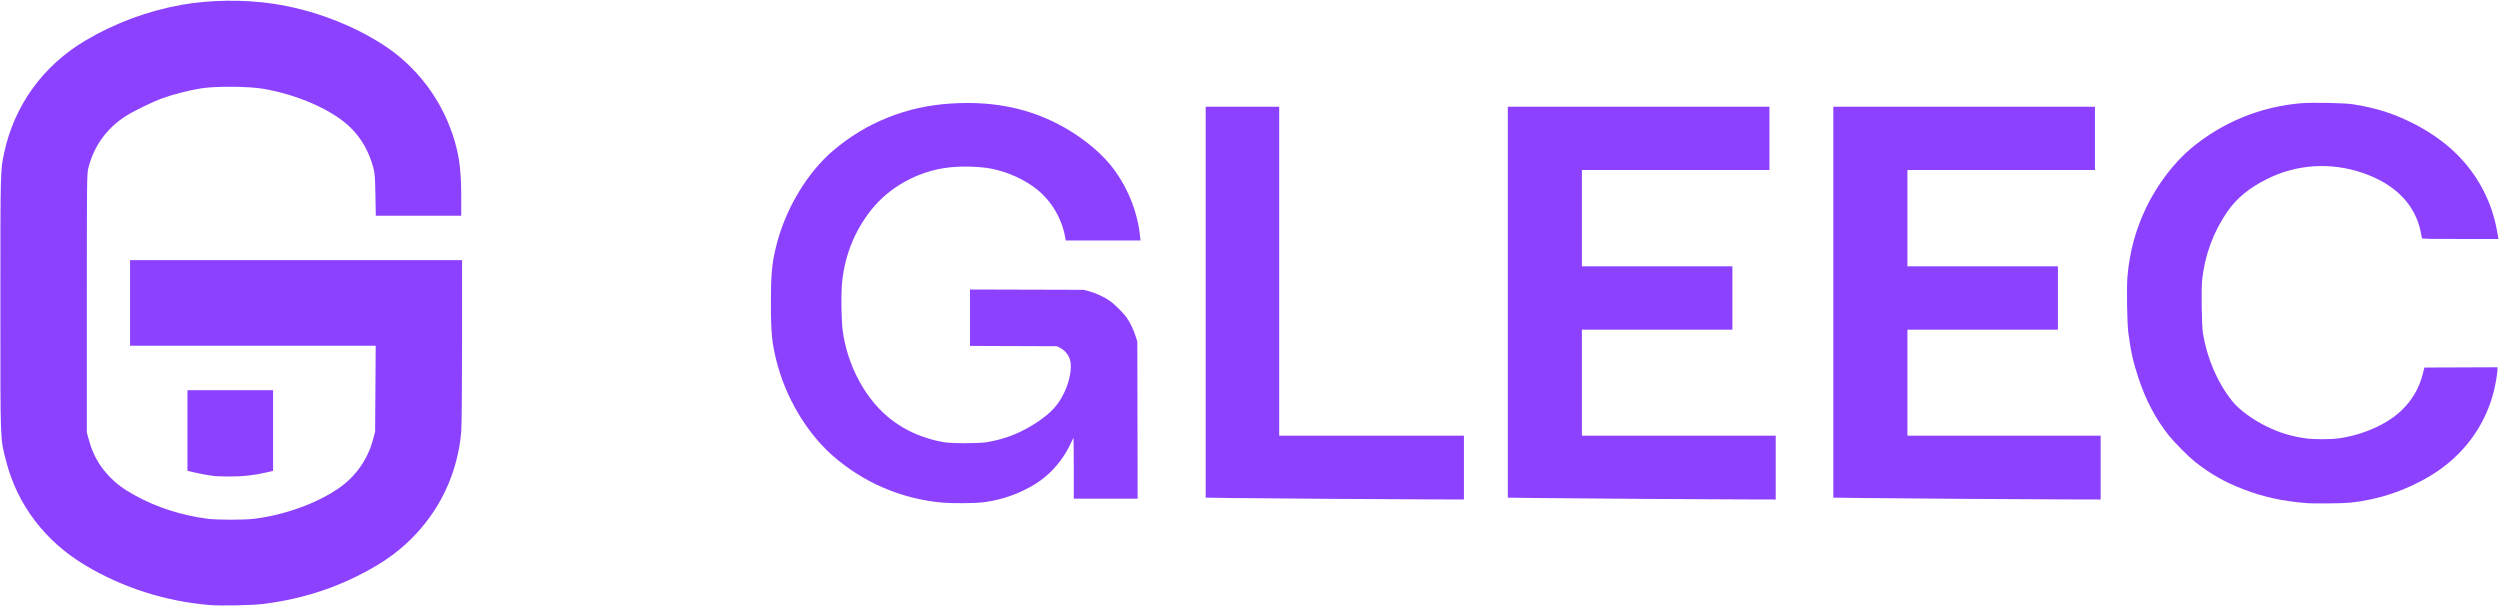
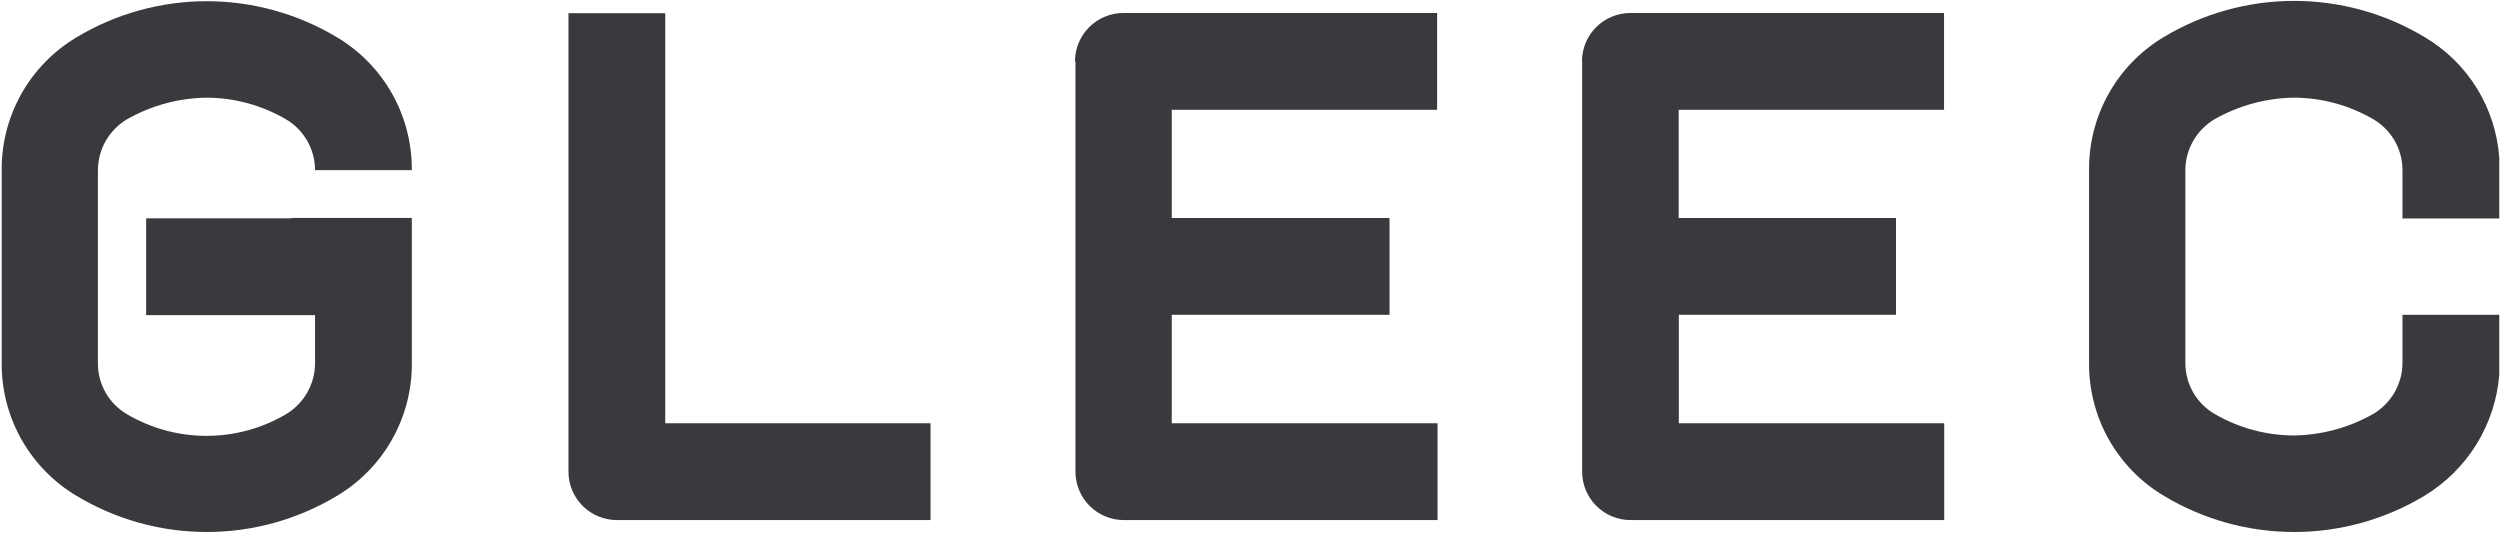
- <svg xmlns="http://www.w3.org/2000/svg" viewBox="0 0 111.47 27.03" fill="none">
-   <path fill="#8C41FF" d="M 9.565,21.228 C 9.306,21.196 8.966,21.135 8.673,21.067 l -0.315,-0.073 v -1.798 -1.798 h 1.909 1.909 v 1.798 1.798 l -0.331,0.078 c -0.526,0.123 -1.05,0.179 -1.632,0.174 -0.297,-0.003 -0.589,-0.011 -0.648,-0.018 z m -0.236,5.749 C 7.359,26.805 5.493,26.209 3.824,25.218 2.015,24.144 0.772,22.512 0.27,20.55 0.005,19.519 0.018,19.868 0.018,13.544 c 0,-5.997 -0.001,-5.939 0.167,-6.727 C 0.639,4.693 1.921,2.924 3.818,1.802 5.122,1.031 6.568,0.493 8.07,0.22 9.338,-0.01 10.871,-0.03 12.191,0.167 c 1.744,0.26 3.554,0.944 4.967,1.879 1.398,0.925 2.458,2.302 3.008,3.908 0.301,0.879 0.4,1.575 0.4,2.817 V 9.618 H 18.661 16.756 L 16.739,8.691 C 16.725,7.89 16.712,7.724 16.645,7.475 16.454,6.763 16.118,6.17 15.634,5.693 14.849,4.917 13.3,4.227 11.739,3.959 11.086,3.847 9.617,3.837 8.968,3.94 8.448,4.022 7.726,4.206 7.258,4.375 6.782,4.547 5.94,4.958 5.57,5.2 4.743,5.738 4.18,6.531 3.939,7.493 3.875,7.751 3.872,8.012 3.872,13.526 v 5.763 l 0.096,0.342 c 0.183,0.651 0.453,1.133 0.896,1.6 0.321,0.338 0.621,0.562 1.132,0.846 0.972,0.54 2.097,0.903 3.26,1.053 0.441,0.057 1.648,0.057 2.089,0 1.361,-0.175 2.746,-0.672 3.723,-1.336 0.774,-0.525 1.318,-1.287 1.561,-2.184 l 0.097,-0.358 0.013,-1.918 0.013,-1.918 H 11.276 5.799 v -1.909 -1.909 h 7.402 7.402 l -3.71e-4,3.611 c -2.25e-4,2.181 -0.015,3.782 -0.038,4.043 -0.214,2.487 -1.585,4.661 -3.753,5.952 -1.559,0.928 -3.173,1.479 -5.052,1.723 -0.495,0.064 -1.928,0.093 -2.431,0.05 z" />
-   <path fill="#8C41FF" d="M 59.237,22.242 C 57.545,22.231 55.621,22.214 54.96,22.206 L 53.759,22.189 v -8.715 -8.715 h 1.639 1.639 v 7.333 7.333 h 4.118 4.118 v 1.423 1.423 l -1.481,-0.004 c -0.814,-0.002 -2.865,-0.014 -4.556,-0.025 z" />
-   <path fill="#8C41FF" d="m 72.975,22.242 c -1.782,-0.011 -3.804,-0.028 -4.493,-0.037 l -1.252,-0.016 V 13.474 4.758 h 5.833 5.833 v 1.411 1.411 h -4.181 -4.181 v 2.148 2.148 h 3.355 3.355 v 1.411 1.411 h -3.355 -3.355 v 2.364 2.364 h 4.321 4.321 v 1.423 1.423 l -1.481,-0.004 c -0.814,-0.002 -2.939,-0.014 -4.721,-0.025 z" />
-   <path fill="#8C41FF" d="m 87.489,22.242 c -1.782,-0.011 -3.804,-0.028 -4.493,-0.037 l -1.252,-0.016 V 13.474 4.758 h 5.833 5.833 v 1.411 1.411 h -4.181 -4.181 v 2.148 2.148 h 3.355 3.355 v 1.411 1.411 h -3.355 -3.355 v 2.364 2.364 h 4.308 4.308 v 1.423 1.423 l -1.468,-0.004 c -0.807,-0.002 -2.926,-0.014 -4.709,-0.025 z" />
-   <path fill="#8C41FF" d="m 102.854,22.434 c -1.072,-0.087 -1.923,-0.272 -2.809,-0.611 -0.856,-0.328 -1.517,-0.705 -2.211,-1.262 -0.273,-0.219 -0.896,-0.849 -1.132,-1.146 -0.589,-0.74 -1.023,-1.564 -1.36,-2.581 -0.228,-0.69 -0.348,-1.231 -0.445,-2.008 -0.055,-0.444 -0.079,-2.014 -0.038,-2.496 0.094,-1.108 0.372,-2.119 0.852,-3.109 0.484,-0.997 1.236,-1.985 1.986,-2.608 1.387,-1.154 3.054,-1.842 4.855,-2.006 0.526,-0.048 1.966,-0.02 2.387,0.046 0.996,0.156 1.8,0.413 2.655,0.846 1.43,0.725 2.463,1.705 3.115,2.954 0.349,0.669 0.549,1.298 0.68,2.133 l 0.011,0.07 h -1.7 c -1.339,0 -1.702,-0.007 -1.709,-0.032 -0.005,-0.017 -0.027,-0.129 -0.049,-0.248 -0.235,-1.239 -1.134,-2.165 -2.588,-2.664 -1.42,-0.488 -2.939,-0.394 -4.262,0.264 -0.789,0.392 -1.359,0.857 -1.763,1.437 -0.63,0.903 -1.022,1.958 -1.139,3.061 -0.044,0.415 -0.02,2.056 0.035,2.389 0.184,1.119 0.643,2.186 1.291,3.004 0.314,0.395 0.911,0.837 1.559,1.153 0.563,0.274 1.087,0.434 1.714,0.523 0.398,0.056 1.114,0.056 1.513,-0.001 1.057,-0.151 2.12,-0.621 2.747,-1.214 0.498,-0.472 0.815,-1.008 0.978,-1.656 l 0.072,-0.284 1.629,-0.006 1.629,-0.006 v 0.091 c 0,0.172 -0.082,0.66 -0.166,0.993 -0.397,1.563 -1.381,2.877 -2.8,3.738 -1.109,0.673 -2.309,1.078 -3.604,1.215 -0.321,0.034 -1.6,0.048 -1.932,0.022 z" />
-   <path fill="#8C41FF" d="m 42.028,22.412 c -1.829,-0.162 -3.539,-0.895 -4.909,-2.103 -1.158,-1.021 -2.092,-2.597 -2.497,-4.211 -0.205,-0.818 -0.249,-1.267 -0.249,-2.581 -1.47e-4,-1.232 0.041,-1.714 0.207,-2.428 0.396,-1.701 1.381,-3.37 2.592,-4.394 1.451,-1.226 3.209,-1.936 5.134,-2.072 1.813,-0.128 3.345,0.147 4.766,0.856 0.963,0.48 1.88,1.185 2.439,1.874 0.734,0.905 1.209,2.053 1.324,3.198 l 0.017,0.172 H 49.187 47.52 L 47.504,10.627 C 47.359,9.768 46.9,8.978 46.236,8.445 45.697,8.011 44.927,7.661 44.211,7.523 43.636,7.412 42.801,7.396 42.174,7.484 40.881,7.664 39.646,8.357 38.856,9.347 c -0.781,0.977 -1.237,2.159 -1.324,3.435 -0.032,0.461 -0.011,1.542 0.037,1.919 0.204,1.612 1.045,3.155 2.194,4.027 0.658,0.499 1.395,0.816 2.291,0.985 0.345,0.065 1.598,0.065 1.969,-7e-6 0.846,-0.149 1.507,-0.415 2.238,-0.901 0.591,-0.393 0.911,-0.739 1.17,-1.264 0.22,-0.446 0.34,-0.961 0.311,-1.328 -0.025,-0.311 -0.21,-0.58 -0.498,-0.723 l -0.118,-0.059 -1.938,-0.007 -1.938,-0.007 v -1.258 -1.258 l 2.535,0.007 2.535,0.007 0.249,0.068 c 0.287,0.079 0.653,0.245 0.886,0.403 0.227,0.154 0.63,0.552 0.784,0.774 0.162,0.234 0.309,0.542 0.401,0.838 l 0.071,0.229 0.007,3.501 0.007,3.501 h -1.424 -1.424 v -1.364 c 0,-0.75 -0.007,-1.357 -0.016,-1.348 -0.009,0.009 -0.058,0.111 -0.11,0.227 -0.249,0.557 -0.671,1.114 -1.14,1.502 -0.299,0.248 -0.561,0.413 -0.955,0.604 -0.604,0.292 -1.207,0.468 -1.864,0.545 -0.354,0.041 -1.341,0.047 -1.761,0.01 z" />
+ <svg xmlns="http://www.w3.org/2000/svg" viewBox="699 117 1107 236" fill="none">
+   <path d="M828 213.679H763.714V256.536H838.5V277.964C838.464 282.488 837.266 286.927 835.021 290.855C832.776 294.782 829.559 298.067 825.679 300.393C814.996 306.684 802.825 310.001 790.429 310.001C778.032 310.001 765.861 306.684 755.178 300.393C751.272 298.096 748.034 294.818 745.785 290.884C743.536 286.95 742.354 282.496 742.357 277.964V192.321C742.38 187.79 743.572 183.341 745.818 179.406C748.064 175.47 751.288 172.181 755.178 169.857C765.928 163.727 778.055 160.422 790.429 160.25C802.821 160.284 814.983 163.599 825.679 169.857C829.583 172.165 832.819 175.451 835.067 179.39C837.315 183.329 838.498 187.786 838.5 192.321H881.357C881.444 180.487 878.435 168.835 872.627 158.522C866.819 148.21 858.416 139.596 848.25 133.536C830.825 123.067 810.881 117.537 790.553 117.537C770.226 117.537 750.282 123.067 732.857 133.536C722.691 139.596 714.288 148.21 708.48 158.522C702.672 168.835 699.663 180.487 699.75 192.321V277.786C699.669 289.615 702.681 301.259 708.489 311.565C714.296 321.87 722.697 330.478 732.857 336.536C750.274 347.027 770.221 352.57 790.553 352.57C810.886 352.57 830.833 347.027 848.25 336.536C858.41 330.478 866.811 321.87 872.618 311.565C878.426 301.259 881.438 289.615 881.357 277.786V213.5H828V213.679Z" fill="#393A3D" />
+   <path d="M993.571 122.857H950.714V325.857C950.714 331.54 952.972 336.991 956.991 341.009C961.009 345.028 966.46 347.286 972.143 347.286H1111.04V304.429H993.571V122.857Z" fill="#393A3D" />
+   <path d="M1175.21 144.214V325.857C1175.21 331.54 1177.47 336.991 1181.49 341.009C1185.51 345.028 1190.96 347.286 1196.64 347.286H1335.54V304.429H1217.86V256.393H1314.29V213.536H1217.86V165.607H1335.36V122.75H1196.43C1190.75 122.75 1185.29 125.008 1181.28 129.026C1177.26 133.045 1175 138.495 1175 144.179" fill="#393A3D" />
+   <path d="M1399.57 144.214V325.857C1399.57 331.54 1401.83 336.991 1405.85 341.009C1409.87 345.028 1415.32 347.286 1421 347.286H1559.89V304.429H1442.39V256.393H1538.54V213.536H1442.32V165.607H1559.82V122.75H1420.93C1415.25 122.75 1409.8 125.008 1405.78 129.026C1401.76 133.045 1399.5 138.495 1399.5 144.179" fill="#393A3D" />
+   <path d="M1762.82 277.786C1762.79 282.31 1761.59 286.748 1759.34 290.676C1757.1 294.604 1753.88 297.888 1750 300.214C1739.25 306.344 1727.12 309.649 1714.75 309.821C1702.36 309.787 1690.2 306.473 1679.5 300.214C1675.59 297.917 1672.36 294.639 1670.11 290.705C1667.86 286.771 1666.68 282.317 1666.68 277.786V192.321C1666.7 187.79 1667.89 183.341 1670.14 179.406C1672.39 175.47 1675.61 172.181 1679.5 169.857C1690.25 163.727 1702.38 160.422 1714.75 160.25C1727.14 160.284 1739.3 163.599 1750 169.857C1753.9 172.165 1757.14 175.451 1759.39 179.39C1761.64 183.329 1762.82 187.786 1762.82 192.321V213.75H1805.68V186.964C1804.93 176.011 1801.52 165.406 1795.75 156.07C1789.97 146.734 1782 138.95 1772.54 133.393C1755.11 122.925 1735.17 117.394 1714.84 117.394C1694.51 117.394 1674.57 122.925 1657.14 133.393C1646.98 139.453 1638.57 148.067 1632.77 158.38C1626.96 168.692 1623.95 180.344 1624.04 192.179V277.786C1623.95 289.615 1626.97 301.259 1632.77 311.565C1638.58 321.87 1646.98 330.478 1657.14 336.536C1674.56 347.027 1694.51 352.57 1714.84 352.57C1735.17 352.57 1755.12 347.027 1772.54 336.536C1781.91 330.874 1789.81 323.063 1795.57 313.748C1801.33 304.434 1804.8 293.882 1805.68 282.964V256.393H1762.82V277.786Z" fill="#393A3D" />
</svg>
